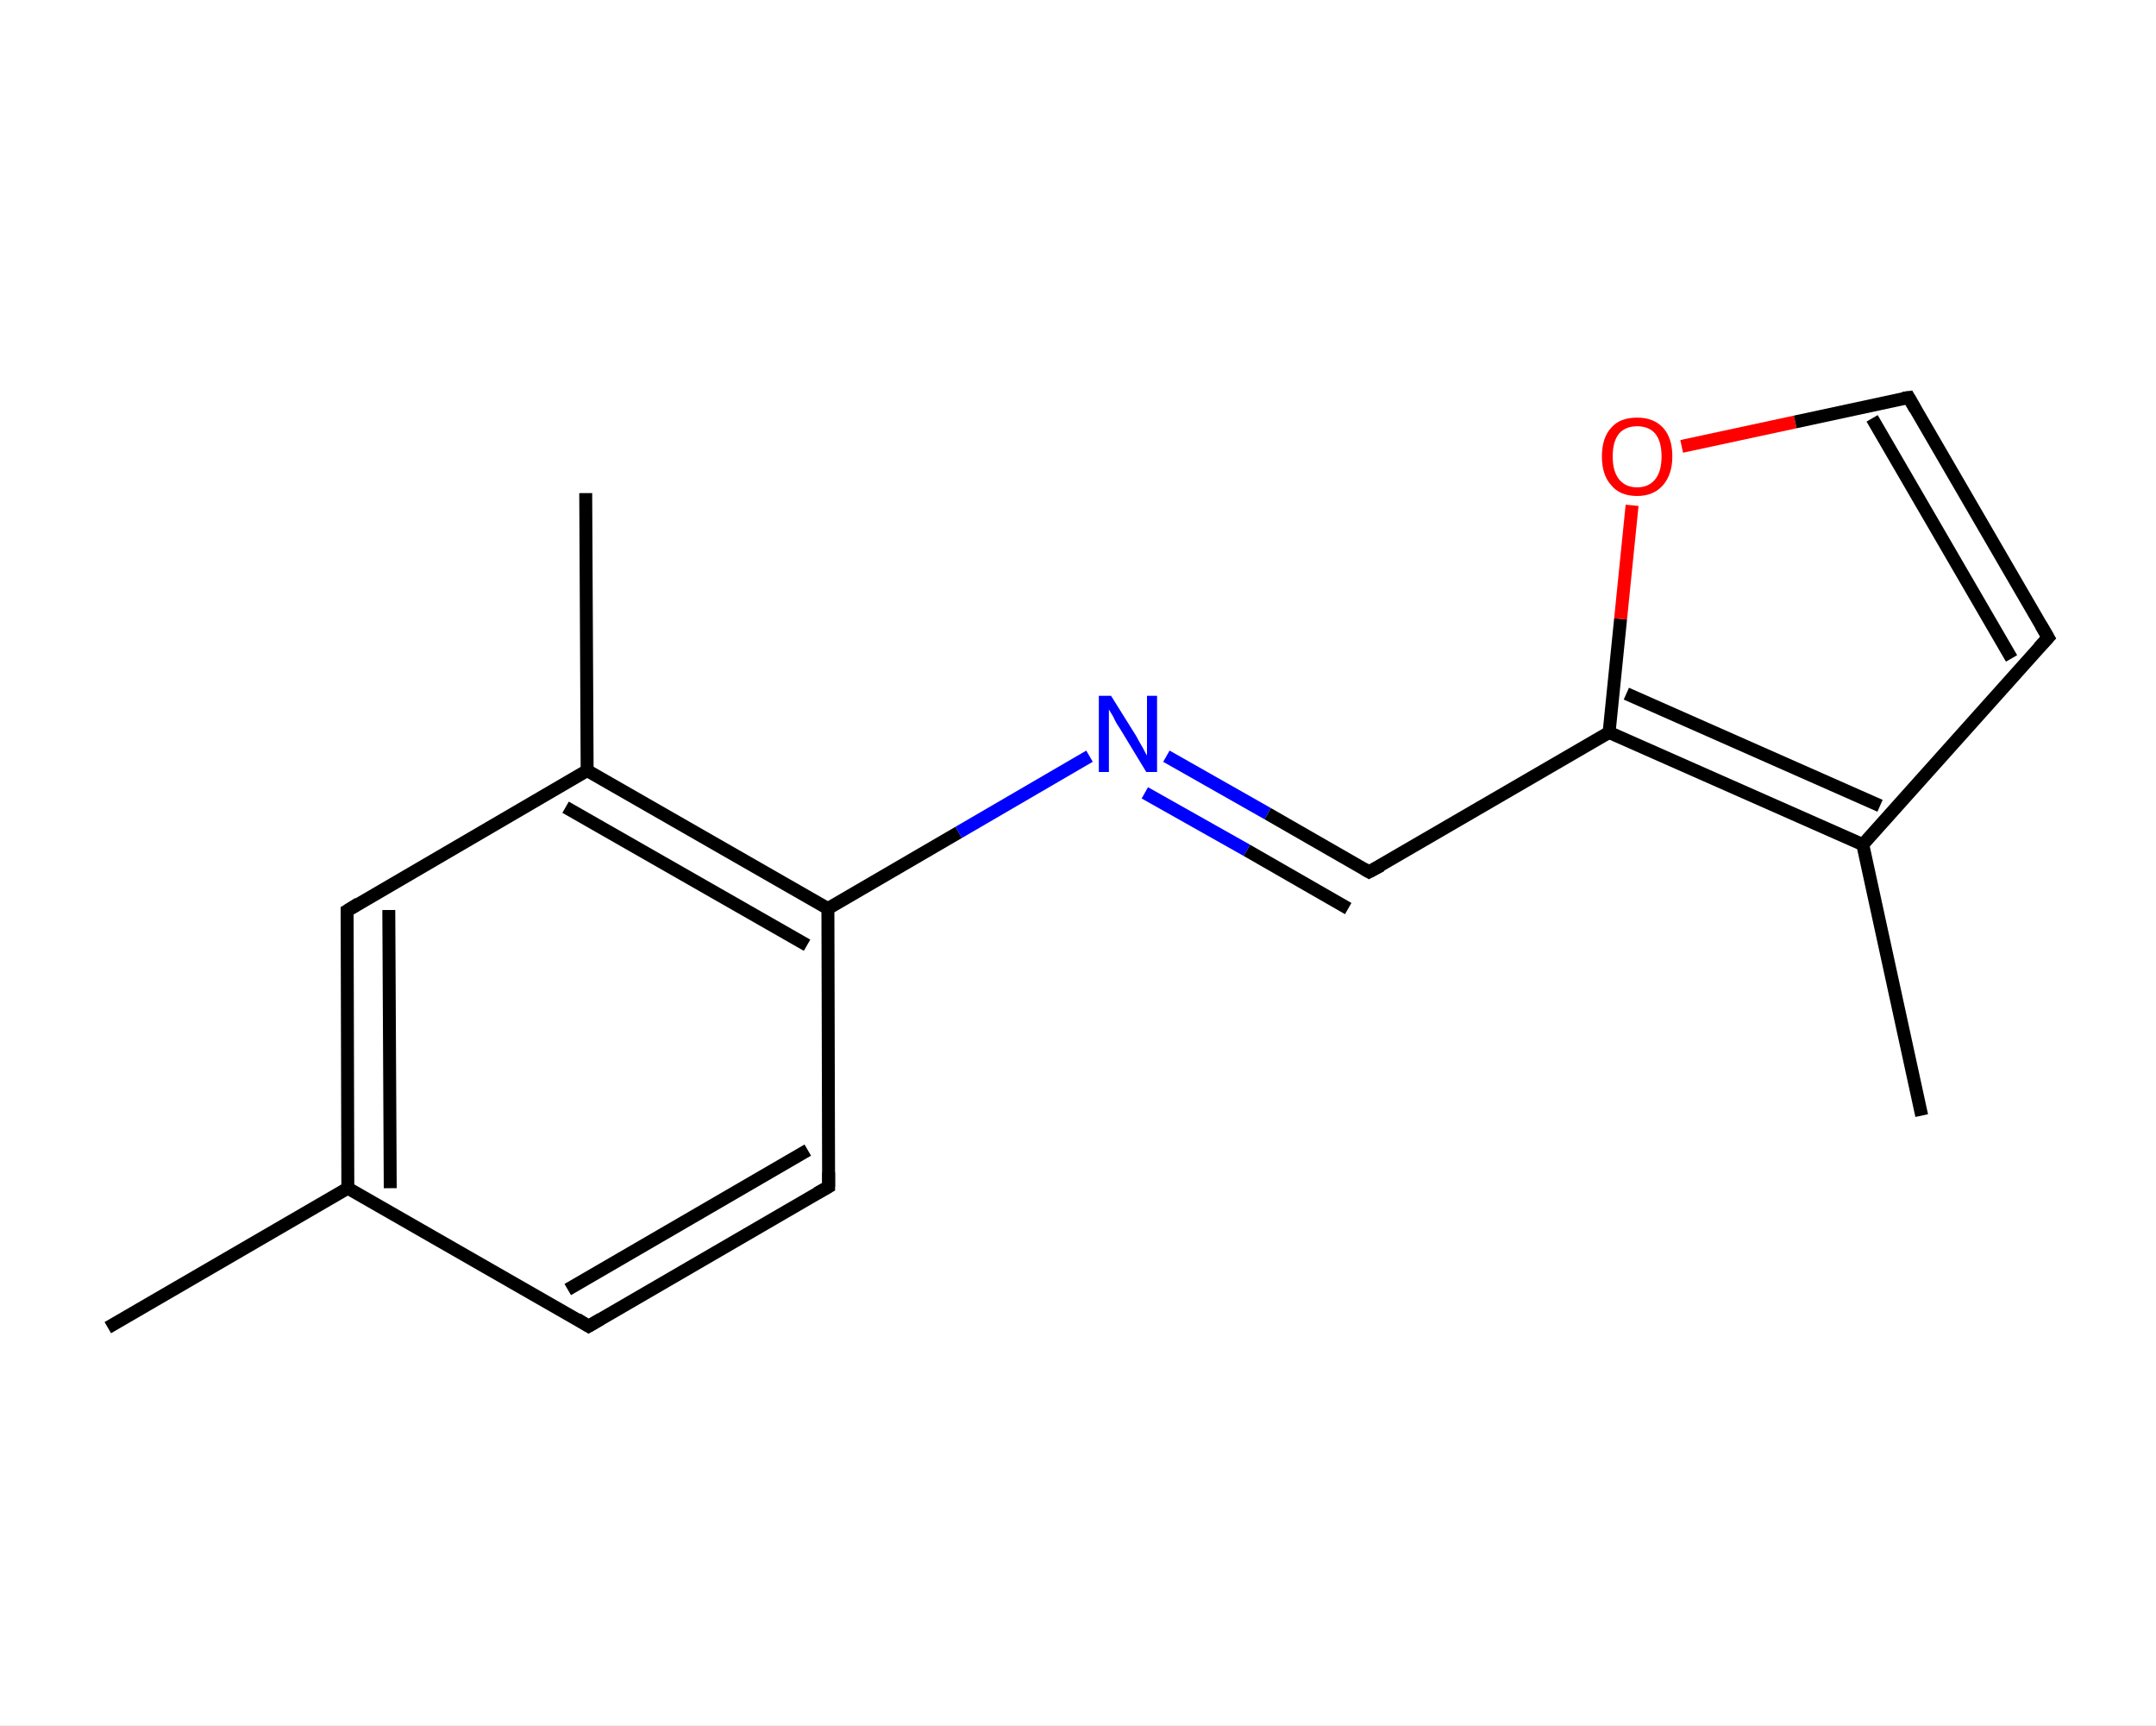
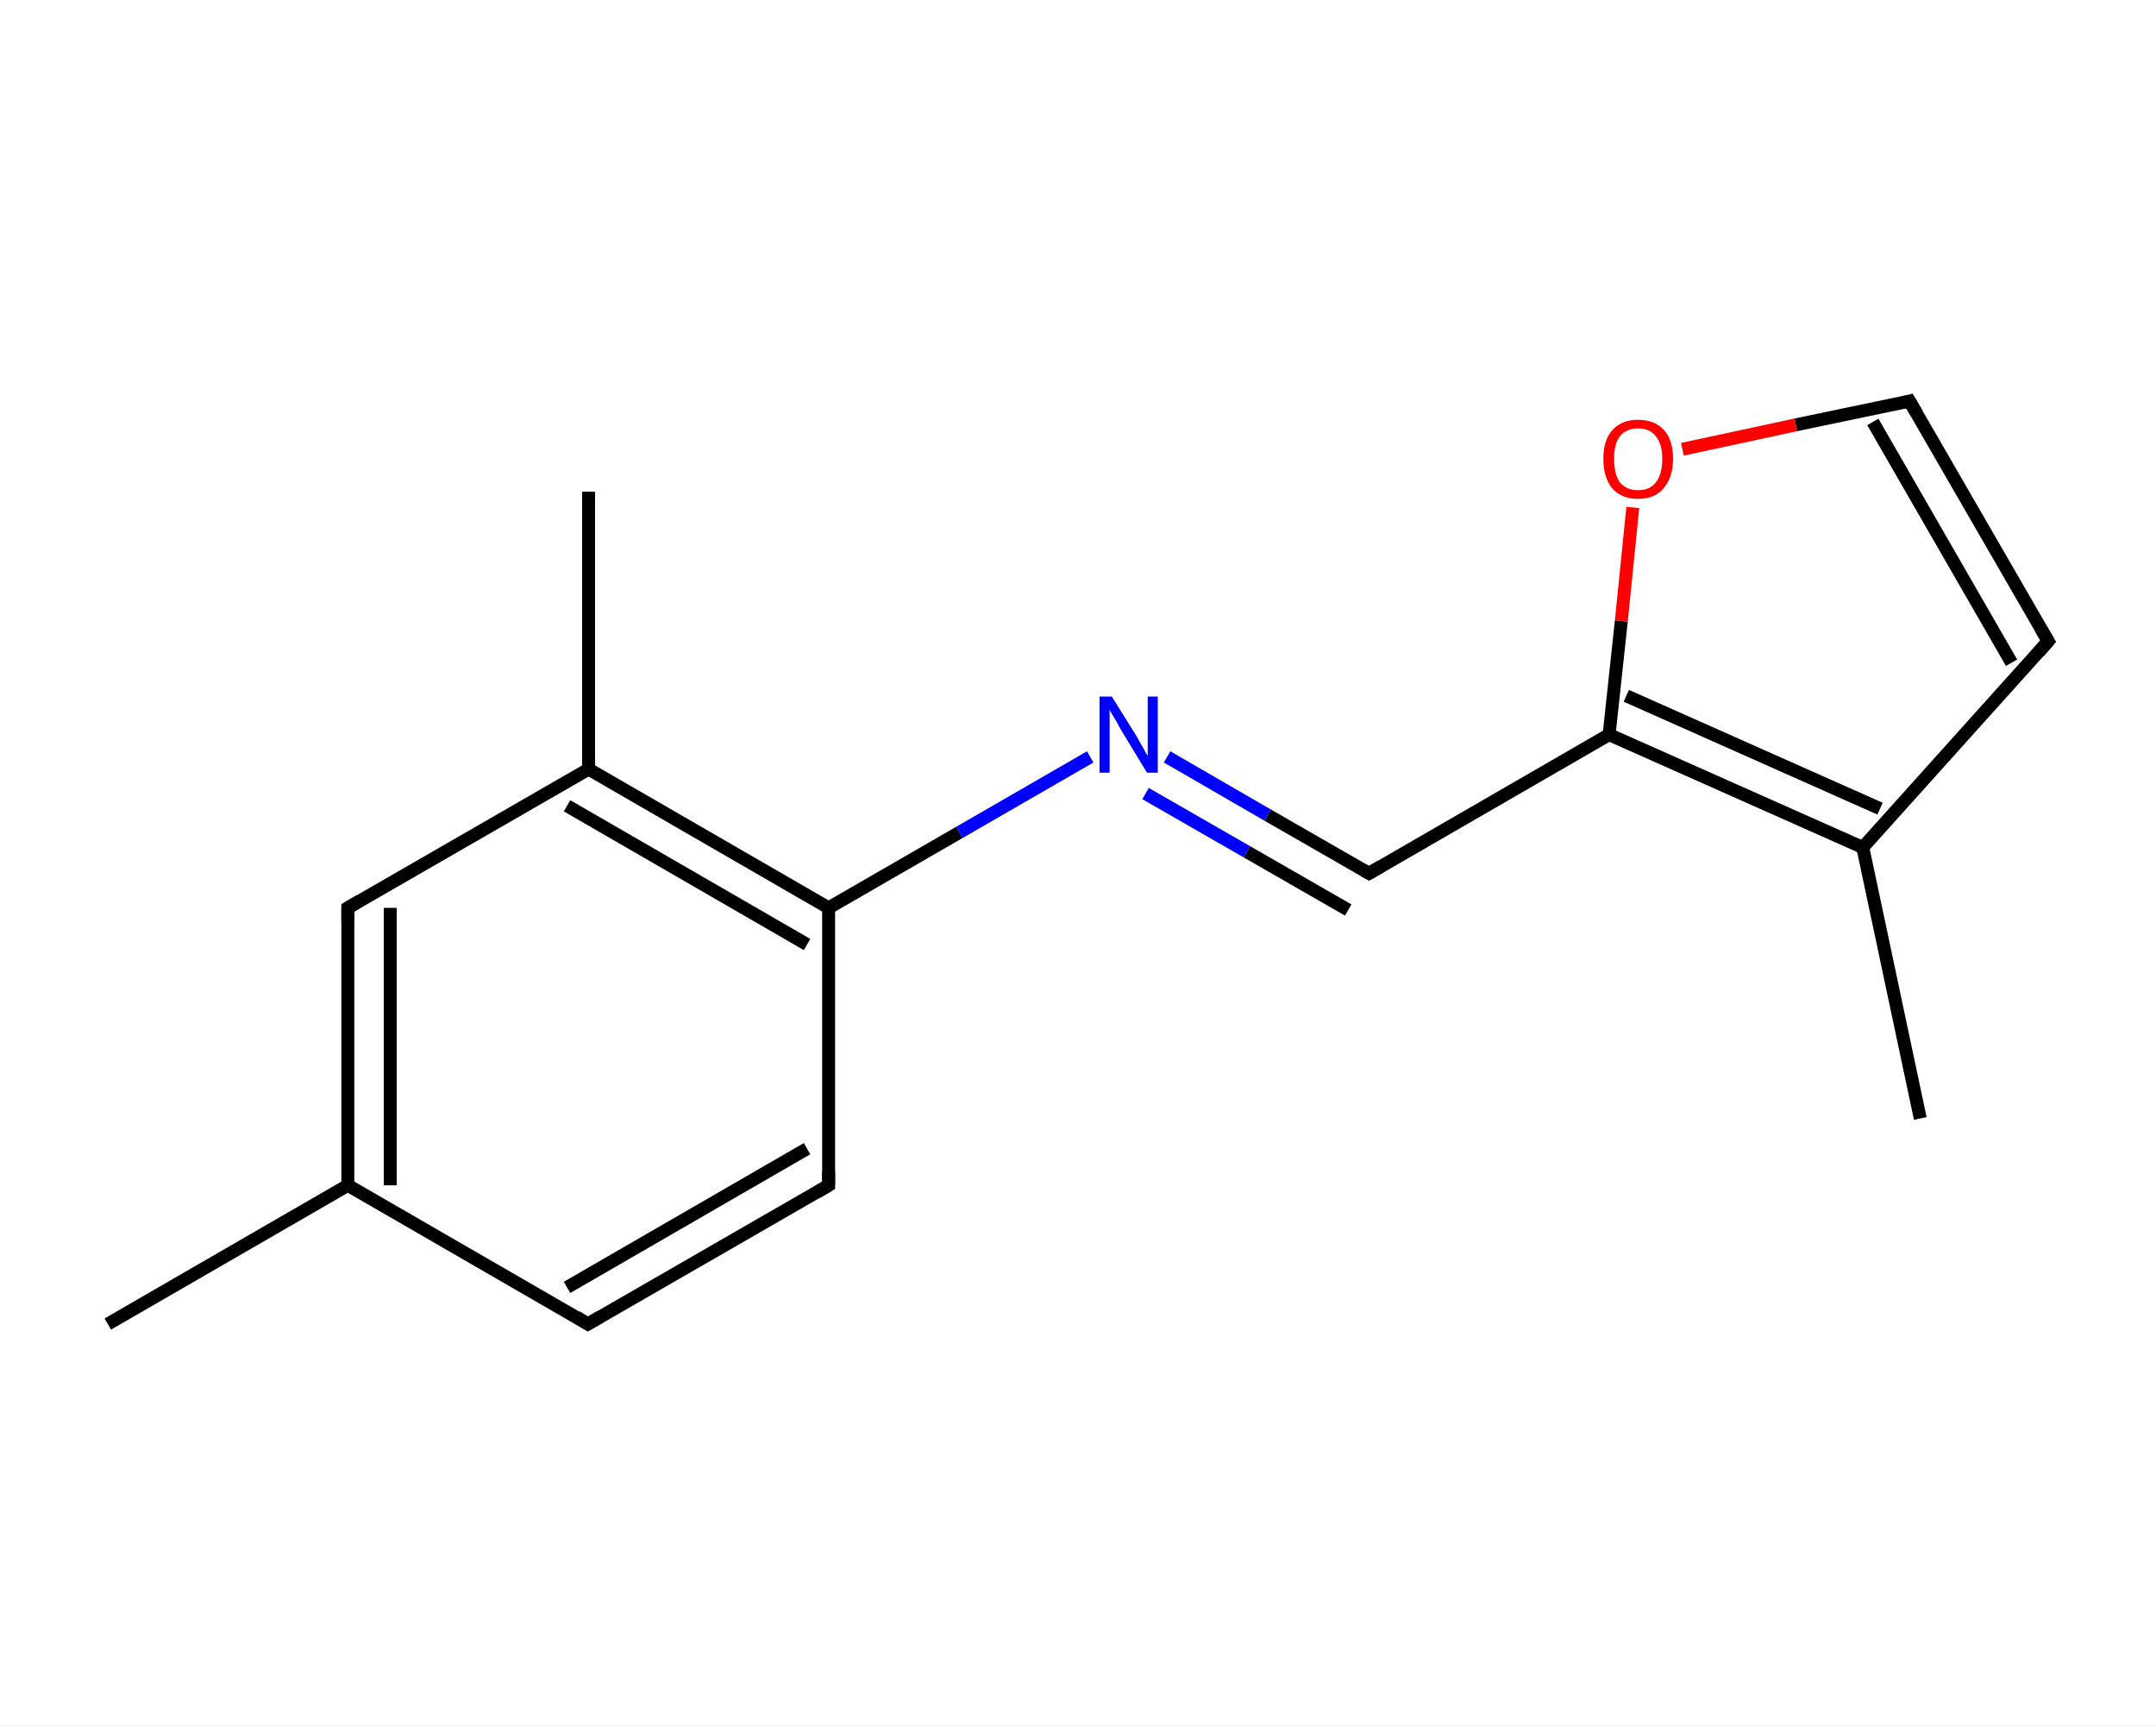
<svg xmlns="http://www.w3.org/2000/svg" version="1.1" baseProfile="full" xml:space="preserve" viewBox="0 0 300 240" width="300" height="240" preserveAspectRatio="xMidYMid meet">
  <rect style="opacity:1.0;fill:#FFFFFF;stroke:none" width="300.0" height="240.0" x="0.0" y="0.0"> </rect>
-   <path class="bond-0 atom-0 atom-1" d="M 15.0,184.7 L 48.4,165.3" style="fill:none;fill-rule:evenodd;stroke:#000000;stroke-width:1.8px;stroke-linecap:butt;stroke-linejoin:miter;stroke-opacity:1" />
-   <path class="bond-1 atom-1 atom-2" d="M 48.4,165.3 L 81.9,184.5" style="fill:none;fill-rule:evenodd;stroke:#000000;stroke-width:1.8px;stroke-linecap:butt;stroke-linejoin:miter;stroke-opacity:1" />
-   <path class="bond-2 atom-2 atom-3" d="M 81.9,184.5 L 115.3,165.1" style="fill:none;fill-rule:evenodd;stroke:#000000;stroke-width:1.8px;stroke-linecap:butt;stroke-linejoin:miter;stroke-opacity:1" />
-   <path class="bond-2 atom-2 atom-3" d="M 79.0,179.4 L 112.4,160.0" style="fill:none;fill-rule:evenodd;stroke:#000000;stroke-width:1.8px;stroke-linecap:butt;stroke-linejoin:miter;stroke-opacity:1" />
-   <path class="bond-3 atom-3 atom-4" d="M 115.3,165.1 L 115.2,126.4" style="fill:none;fill-rule:evenodd;stroke:#000000;stroke-width:1.8px;stroke-linecap:butt;stroke-linejoin:miter;stroke-opacity:1" />
-   <path class="bond-4 atom-4 atom-5" d="M 115.2,126.4 L 133.4,115.8" style="fill:none;fill-rule:evenodd;stroke:#000000;stroke-width:1.8px;stroke-linecap:butt;stroke-linejoin:miter;stroke-opacity:1" />
-   <path class="bond-4 atom-4 atom-5" d="M 133.4,115.8 L 151.6,105.2" style="fill:none;fill-rule:evenodd;stroke:#0000FF;stroke-width:1.8px;stroke-linecap:butt;stroke-linejoin:miter;stroke-opacity:1" />
-   <path class="bond-5 atom-5 atom-6" d="M 162.3,105.2 L 176.4,113.2" style="fill:none;fill-rule:evenodd;stroke:#0000FF;stroke-width:1.8px;stroke-linecap:butt;stroke-linejoin:miter;stroke-opacity:1" />
-   <path class="bond-5 atom-5 atom-6" d="M 176.4,113.2 L 190.5,121.3" style="fill:none;fill-rule:evenodd;stroke:#000000;stroke-width:1.8px;stroke-linecap:butt;stroke-linejoin:miter;stroke-opacity:1" />
-   <path class="bond-5 atom-5 atom-6" d="M 159.3,110.3 L 173.5,118.3" style="fill:none;fill-rule:evenodd;stroke:#0000FF;stroke-width:1.8px;stroke-linecap:butt;stroke-linejoin:miter;stroke-opacity:1" />
-   <path class="bond-5 atom-5 atom-6" d="M 173.5,118.3 L 187.6,126.4" style="fill:none;fill-rule:evenodd;stroke:#000000;stroke-width:1.8px;stroke-linecap:butt;stroke-linejoin:miter;stroke-opacity:1" />
-   <path class="bond-6 atom-6 atom-7" d="M 190.5,121.3 L 223.9,101.9" style="fill:none;fill-rule:evenodd;stroke:#000000;stroke-width:1.8px;stroke-linecap:butt;stroke-linejoin:miter;stroke-opacity:1" />
-   <path class="bond-7 atom-7 atom-8" d="M 223.9,101.9 L 225.5,86.1" style="fill:none;fill-rule:evenodd;stroke:#000000;stroke-width:1.8px;stroke-linecap:butt;stroke-linejoin:miter;stroke-opacity:1" />
-   <path class="bond-7 atom-7 atom-8" d="M 225.5,86.1 L 227.1,70.3" style="fill:none;fill-rule:evenodd;stroke:#FF0000;stroke-width:1.8px;stroke-linecap:butt;stroke-linejoin:miter;stroke-opacity:1" />
-   <path class="bond-8 atom-8 atom-9" d="M 234.0,62.1 L 249.8,58.7" style="fill:none;fill-rule:evenodd;stroke:#FF0000;stroke-width:1.8px;stroke-linecap:butt;stroke-linejoin:miter;stroke-opacity:1" />
-   <path class="bond-8 atom-8 atom-9" d="M 249.8,58.7 L 265.6,55.3" style="fill:none;fill-rule:evenodd;stroke:#000000;stroke-width:1.8px;stroke-linecap:butt;stroke-linejoin:miter;stroke-opacity:1" />
-   <path class="bond-9 atom-9 atom-10" d="M 265.6,55.3 L 285.0,88.7" style="fill:none;fill-rule:evenodd;stroke:#000000;stroke-width:1.8px;stroke-linecap:butt;stroke-linejoin:miter;stroke-opacity:1" />
-   <path class="bond-9 atom-9 atom-10" d="M 260.5,58.2 L 279.9,91.6" style="fill:none;fill-rule:evenodd;stroke:#000000;stroke-width:1.8px;stroke-linecap:butt;stroke-linejoin:miter;stroke-opacity:1" />
-   <path class="bond-10 atom-10 atom-11" d="M 285.0,88.7 L 259.2,117.5" style="fill:none;fill-rule:evenodd;stroke:#000000;stroke-width:1.8px;stroke-linecap:butt;stroke-linejoin:miter;stroke-opacity:1" />
-   <path class="bond-11 atom-11 atom-12" d="M 259.2,117.5 L 267.4,155.2" style="fill:none;fill-rule:evenodd;stroke:#000000;stroke-width:1.8px;stroke-linecap:butt;stroke-linejoin:miter;stroke-opacity:1" />
-   <path class="bond-12 atom-4 atom-13" d="M 115.2,126.4 L 81.7,107.2" style="fill:none;fill-rule:evenodd;stroke:#000000;stroke-width:1.8px;stroke-linecap:butt;stroke-linejoin:miter;stroke-opacity:1" />
-   <path class="bond-12 atom-4 atom-13" d="M 112.3,131.5 L 78.7,112.3" style="fill:none;fill-rule:evenodd;stroke:#000000;stroke-width:1.8px;stroke-linecap:butt;stroke-linejoin:miter;stroke-opacity:1" />
-   <path class="bond-13 atom-13 atom-14" d="M 81.7,107.2 L 81.5,68.6" style="fill:none;fill-rule:evenodd;stroke:#000000;stroke-width:1.8px;stroke-linecap:butt;stroke-linejoin:miter;stroke-opacity:1" />
-   <path class="bond-14 atom-13 atom-15" d="M 81.7,107.2 L 48.3,126.7" style="fill:none;fill-rule:evenodd;stroke:#000000;stroke-width:1.8px;stroke-linecap:butt;stroke-linejoin:miter;stroke-opacity:1" />
-   <path class="bond-15 atom-15 atom-1" d="M 48.3,126.7 L 48.4,165.3" style="fill:none;fill-rule:evenodd;stroke:#000000;stroke-width:1.8px;stroke-linecap:butt;stroke-linejoin:miter;stroke-opacity:1" />
-   <path class="bond-15 atom-15 atom-1" d="M 54.1,126.6 L 54.3,165.3" style="fill:none;fill-rule:evenodd;stroke:#000000;stroke-width:1.8px;stroke-linecap:butt;stroke-linejoin:miter;stroke-opacity:1" />
-   <path class="bond-16 atom-11 atom-7" d="M 259.2,117.5 L 223.9,101.9" style="fill:none;fill-rule:evenodd;stroke:#000000;stroke-width:1.8px;stroke-linecap:butt;stroke-linejoin:miter;stroke-opacity:1" />
-   <path class="bond-16 atom-11 atom-7" d="M 261.6,112.1 L 226.3,96.5" style="fill:none;fill-rule:evenodd;stroke:#000000;stroke-width:1.8px;stroke-linecap:butt;stroke-linejoin:miter;stroke-opacity:1" />
-   <path d="M 80.3,183.5 L 81.9,184.5 L 83.6,183.5" style="fill:none;stroke:#000000;stroke-width:1.8px;stroke-linecap:butt;stroke-linejoin:miter;stroke-miterlimit:10;stroke-opacity:1;" />
-   <path d="M 113.7,166.0 L 115.3,165.1 L 115.3,163.1" style="fill:none;stroke:#000000;stroke-width:1.8px;stroke-linecap:butt;stroke-linejoin:miter;stroke-miterlimit:10;stroke-opacity:1;" />
-   <path d="M 189.8,120.9 L 190.5,121.3 L 192.2,120.4" style="fill:none;stroke:#000000;stroke-width:1.8px;stroke-linecap:butt;stroke-linejoin:miter;stroke-miterlimit:10;stroke-opacity:1;" />
-   <path d="M 264.8,55.4 L 265.6,55.3 L 266.5,56.9" style="fill:none;stroke:#000000;stroke-width:1.8px;stroke-linecap:butt;stroke-linejoin:miter;stroke-miterlimit:10;stroke-opacity:1;" />
-   <path d="M 284.0,87.0 L 285.0,88.7 L 283.7,90.1" style="fill:none;stroke:#000000;stroke-width:1.8px;stroke-linecap:butt;stroke-linejoin:miter;stroke-miterlimit:10;stroke-opacity:1;" />
-   <path d="M 49.9,125.7 L 48.3,126.7 L 48.3,128.6" style="fill:none;stroke:#000000;stroke-width:1.8px;stroke-linecap:butt;stroke-linejoin:miter;stroke-miterlimit:10;stroke-opacity:1;" />
-   <path class="atom-5" d="M 154.6 96.8 L 158.1 102.4 Q 158.4 103.0, 159.0 104.0 Q 159.5 105.0, 159.6 105.1 L 159.6 96.8 L 161.0 96.8 L 161.0 107.4 L 159.5 107.4 L 155.8 101.3 Q 155.3 100.6, 154.9 99.7 Q 154.4 98.9, 154.3 98.7 L 154.3 107.4 L 152.9 107.4 L 152.9 96.8 L 154.6 96.8 " fill="#0000FF" />
-   <path class="atom-8" d="M 222.9 63.5 Q 222.9 60.9, 224.2 59.5 Q 225.4 58.1, 227.8 58.1 Q 230.1 58.1, 231.4 59.5 Q 232.7 60.9, 232.7 63.5 Q 232.7 66.0, 231.4 67.5 Q 230.1 69.0, 227.8 69.0 Q 225.4 69.0, 224.2 67.5 Q 222.9 66.1, 222.9 63.5 M 227.8 67.8 Q 229.4 67.8, 230.3 66.7 Q 231.2 65.6, 231.2 63.5 Q 231.2 61.4, 230.3 60.3 Q 229.4 59.3, 227.8 59.3 Q 226.2 59.3, 225.3 60.3 Q 224.4 61.4, 224.4 63.5 Q 224.4 65.6, 225.3 66.7 Q 226.2 67.8, 227.8 67.8 " fill="#FF0000" />
+   <path class="bond-0 atom-0 atom-1" d="M 15.0,184.2 L 48.4,164.9" style="fill:none;fill-rule:evenodd;stroke:#000000;stroke-width:1.8px;stroke-linecap:butt;stroke-linejoin:miter;stroke-opacity:1" />
+   <path class="bond-1 atom-1 atom-2" d="M 48.4,164.9 L 81.8,184.2" style="fill:none;fill-rule:evenodd;stroke:#000000;stroke-width:1.8px;stroke-linecap:butt;stroke-linejoin:miter;stroke-opacity:1" />
+   <path class="bond-2 atom-2 atom-3" d="M 81.8,184.2 L 115.3,164.9" style="fill:none;fill-rule:evenodd;stroke:#000000;stroke-width:1.8px;stroke-linecap:butt;stroke-linejoin:miter;stroke-opacity:1" />
+   <path class="bond-2 atom-2 atom-3" d="M 78.9,179.1 L 112.3,159.8" style="fill:none;fill-rule:evenodd;stroke:#000000;stroke-width:1.8px;stroke-linecap:butt;stroke-linejoin:miter;stroke-opacity:1" />
+   <path class="bond-3 atom-3 atom-4" d="M 115.3,164.9 L 115.3,126.3" style="fill:none;fill-rule:evenodd;stroke:#000000;stroke-width:1.8px;stroke-linecap:butt;stroke-linejoin:miter;stroke-opacity:1" />
+   <path class="bond-4 atom-4 atom-5" d="M 115.3,126.3 L 133.5,115.8" style="fill:none;fill-rule:evenodd;stroke:#000000;stroke-width:1.8px;stroke-linecap:butt;stroke-linejoin:miter;stroke-opacity:1" />
+   <path class="bond-4 atom-4 atom-5" d="M 133.5,115.8 L 151.7,105.3" style="fill:none;fill-rule:evenodd;stroke:#0000FF;stroke-width:1.8px;stroke-linecap:butt;stroke-linejoin:miter;stroke-opacity:1" />
+   <path class="bond-5 atom-5 atom-6" d="M 162.4,105.3 L 176.4,113.4" style="fill:none;fill-rule:evenodd;stroke:#0000FF;stroke-width:1.8px;stroke-linecap:butt;stroke-linejoin:miter;stroke-opacity:1" />
+   <path class="bond-5 atom-5 atom-6" d="M 176.4,113.4 L 190.5,121.5" style="fill:none;fill-rule:evenodd;stroke:#000000;stroke-width:1.8px;stroke-linecap:butt;stroke-linejoin:miter;stroke-opacity:1" />
+   <path class="bond-5 atom-5 atom-6" d="M 159.4,110.4 L 173.5,118.5" style="fill:none;fill-rule:evenodd;stroke:#0000FF;stroke-width:1.8px;stroke-linecap:butt;stroke-linejoin:miter;stroke-opacity:1" />
+   <path class="bond-5 atom-5 atom-6" d="M 173.5,118.5 L 187.6,126.6" style="fill:none;fill-rule:evenodd;stroke:#000000;stroke-width:1.8px;stroke-linecap:butt;stroke-linejoin:miter;stroke-opacity:1" />
+   <path class="bond-6 atom-6 atom-7" d="M 190.5,121.5 L 223.9,102.2" style="fill:none;fill-rule:evenodd;stroke:#000000;stroke-width:1.8px;stroke-linecap:butt;stroke-linejoin:miter;stroke-opacity:1" />
+   <path class="bond-7 atom-7 atom-8" d="M 223.9,102.2 L 225.6,86.4" style="fill:none;fill-rule:evenodd;stroke:#000000;stroke-width:1.8px;stroke-linecap:butt;stroke-linejoin:miter;stroke-opacity:1" />
+   <path class="bond-7 atom-7 atom-8" d="M 225.6,86.4 L 227.2,70.6" style="fill:none;fill-rule:evenodd;stroke:#FF0000;stroke-width:1.8px;stroke-linecap:butt;stroke-linejoin:miter;stroke-opacity:1" />
+   <path class="bond-8 atom-8 atom-9" d="M 234.1,62.5 L 249.9,59.1" style="fill:none;fill-rule:evenodd;stroke:#FF0000;stroke-width:1.8px;stroke-linecap:butt;stroke-linejoin:miter;stroke-opacity:1" />
+   <path class="bond-8 atom-8 atom-9" d="M 249.9,59.1 L 265.7,55.8" style="fill:none;fill-rule:evenodd;stroke:#000000;stroke-width:1.8px;stroke-linecap:butt;stroke-linejoin:miter;stroke-opacity:1" />
+   <path class="bond-9 atom-9 atom-10" d="M 265.7,55.8 L 285.0,89.2" style="fill:none;fill-rule:evenodd;stroke:#000000;stroke-width:1.8px;stroke-linecap:butt;stroke-linejoin:miter;stroke-opacity:1" />
+   <path class="bond-9 atom-9 atom-10" d="M 260.6,58.7 L 279.9,92.2" style="fill:none;fill-rule:evenodd;stroke:#000000;stroke-width:1.8px;stroke-linecap:butt;stroke-linejoin:miter;stroke-opacity:1" />
+   <path class="bond-10 atom-10 atom-11" d="M 285.0,89.2 L 259.2,117.9" style="fill:none;fill-rule:evenodd;stroke:#000000;stroke-width:1.8px;stroke-linecap:butt;stroke-linejoin:miter;stroke-opacity:1" />
+   <path class="bond-11 atom-11 atom-12" d="M 259.2,117.9 L 267.2,155.6" style="fill:none;fill-rule:evenodd;stroke:#000000;stroke-width:1.8px;stroke-linecap:butt;stroke-linejoin:miter;stroke-opacity:1" />
+   <path class="bond-12 atom-4 atom-13" d="M 115.3,126.3 L 81.9,107.0" style="fill:none;fill-rule:evenodd;stroke:#000000;stroke-width:1.8px;stroke-linecap:butt;stroke-linejoin:miter;stroke-opacity:1" />
+   <path class="bond-12 atom-4 atom-13" d="M 112.3,131.4 L 78.9,112.1" style="fill:none;fill-rule:evenodd;stroke:#000000;stroke-width:1.8px;stroke-linecap:butt;stroke-linejoin:miter;stroke-opacity:1" />
+   <path class="bond-13 atom-13 atom-14" d="M 81.9,107.0 L 81.9,68.4" style="fill:none;fill-rule:evenodd;stroke:#000000;stroke-width:1.8px;stroke-linecap:butt;stroke-linejoin:miter;stroke-opacity:1" />
+   <path class="bond-14 atom-13 atom-15" d="M 81.9,107.0 L 48.4,126.3" style="fill:none;fill-rule:evenodd;stroke:#000000;stroke-width:1.8px;stroke-linecap:butt;stroke-linejoin:miter;stroke-opacity:1" />
+   <path class="bond-15 atom-15 atom-1" d="M 48.4,126.3 L 48.4,164.9" style="fill:none;fill-rule:evenodd;stroke:#000000;stroke-width:1.8px;stroke-linecap:butt;stroke-linejoin:miter;stroke-opacity:1" />
+   <path class="bond-15 atom-15 atom-1" d="M 54.3,126.3 L 54.3,164.9" style="fill:none;fill-rule:evenodd;stroke:#000000;stroke-width:1.8px;stroke-linecap:butt;stroke-linejoin:miter;stroke-opacity:1" />
+   <path class="bond-16 atom-11 atom-7" d="M 259.2,117.9 L 223.9,102.2" style="fill:none;fill-rule:evenodd;stroke:#000000;stroke-width:1.8px;stroke-linecap:butt;stroke-linejoin:miter;stroke-opacity:1" />
+   <path class="bond-16 atom-11 atom-7" d="M 261.6,112.5 L 226.3,96.8" style="fill:none;fill-rule:evenodd;stroke:#000000;stroke-width:1.8px;stroke-linecap:butt;stroke-linejoin:miter;stroke-opacity:1" />
+   <path d="M 80.2,183.2 L 81.8,184.2 L 83.5,183.2" style="fill:none;stroke:#000000;stroke-width:1.8px;stroke-linecap:butt;stroke-linejoin:miter;stroke-miterlimit:10;stroke-opacity:1;" />
+   <path d="M 113.6,165.9 L 115.3,164.9 L 115.3,163.0" style="fill:none;stroke:#000000;stroke-width:1.8px;stroke-linecap:butt;stroke-linejoin:miter;stroke-miterlimit:10;stroke-opacity:1;" />
+   <path d="M 189.8,121.1 L 190.5,121.5 L 192.2,120.5" style="fill:none;stroke:#000000;stroke-width:1.8px;stroke-linecap:butt;stroke-linejoin:miter;stroke-miterlimit:10;stroke-opacity:1;" />
+   <path d="M 264.9,56.0 L 265.7,55.8 L 266.7,57.5" style="fill:none;stroke:#000000;stroke-width:1.8px;stroke-linecap:butt;stroke-linejoin:miter;stroke-miterlimit:10;stroke-opacity:1;" />
+   <path d="M 284.0,87.5 L 285.0,89.2 L 283.7,90.7" style="fill:none;stroke:#000000;stroke-width:1.8px;stroke-linecap:butt;stroke-linejoin:miter;stroke-miterlimit:10;stroke-opacity:1;" />
+   <path d="M 50.1,125.3 L 48.4,126.3 L 48.4,128.2" style="fill:none;stroke:#000000;stroke-width:1.8px;stroke-linecap:butt;stroke-linejoin:miter;stroke-miterlimit:10;stroke-opacity:1;" />
+   <path class="atom-5" d="M 154.7 96.9 L 158.2 102.5 Q 158.5 103.1, 159.1 104.1 Q 159.6 105.1, 159.7 105.1 L 159.7 96.9 L 161.1 96.9 L 161.1 107.5 L 159.6 107.5 L 155.9 101.4 Q 155.5 100.6, 155.0 99.8 Q 154.5 99.0, 154.4 98.7 L 154.4 107.5 L 153.0 107.5 L 153.0 96.9 L 154.7 96.9 " fill="#0000FF" />
+   <path class="atom-8" d="M 223.1 63.8 Q 223.1 61.3, 224.3 59.9 Q 225.6 58.4, 227.9 58.4 Q 230.3 58.4, 231.6 59.9 Q 232.8 61.3, 232.8 63.8 Q 232.8 66.4, 231.5 67.9 Q 230.3 69.4, 227.9 69.4 Q 225.6 69.4, 224.3 67.9 Q 223.1 66.4, 223.1 63.8 M 227.9 68.2 Q 229.6 68.2, 230.4 67.1 Q 231.3 66.0, 231.3 63.8 Q 231.3 61.8, 230.4 60.7 Q 229.6 59.6, 227.9 59.6 Q 226.3 59.6, 225.4 60.7 Q 224.6 61.7, 224.6 63.8 Q 224.6 66.0, 225.4 67.1 Q 226.3 68.2, 227.9 68.2 " fill="#FF0000" />
</svg>
